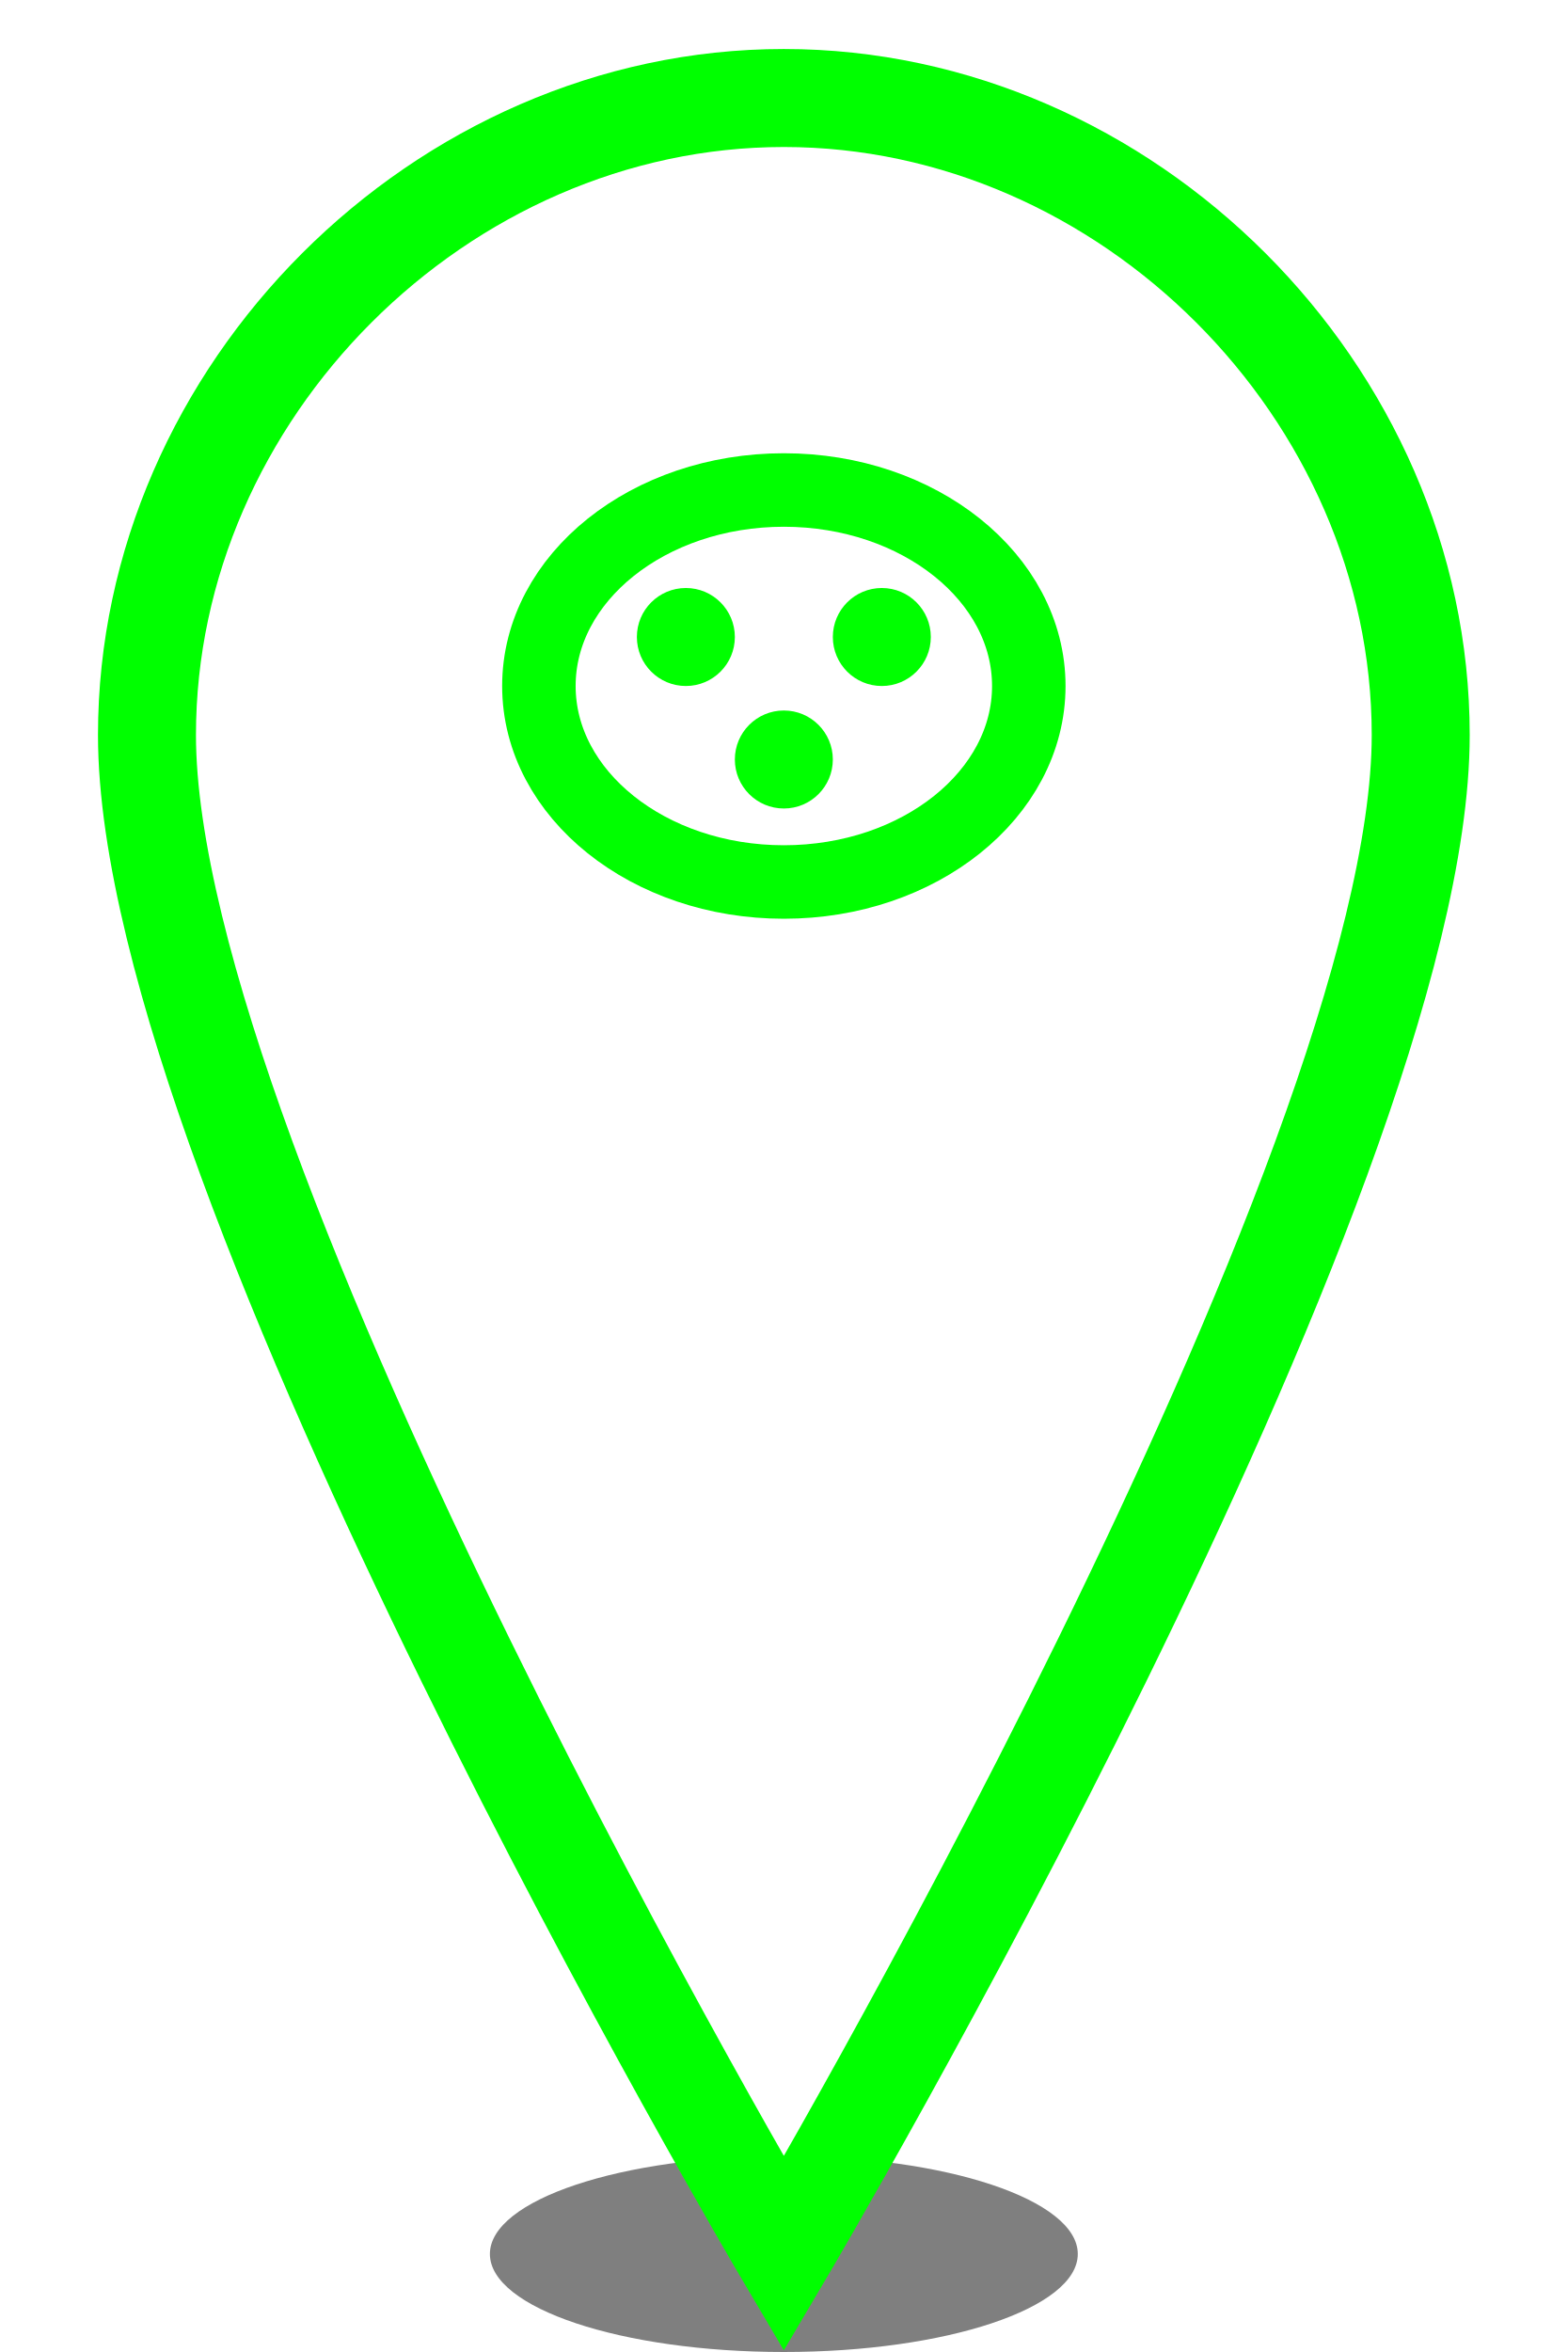
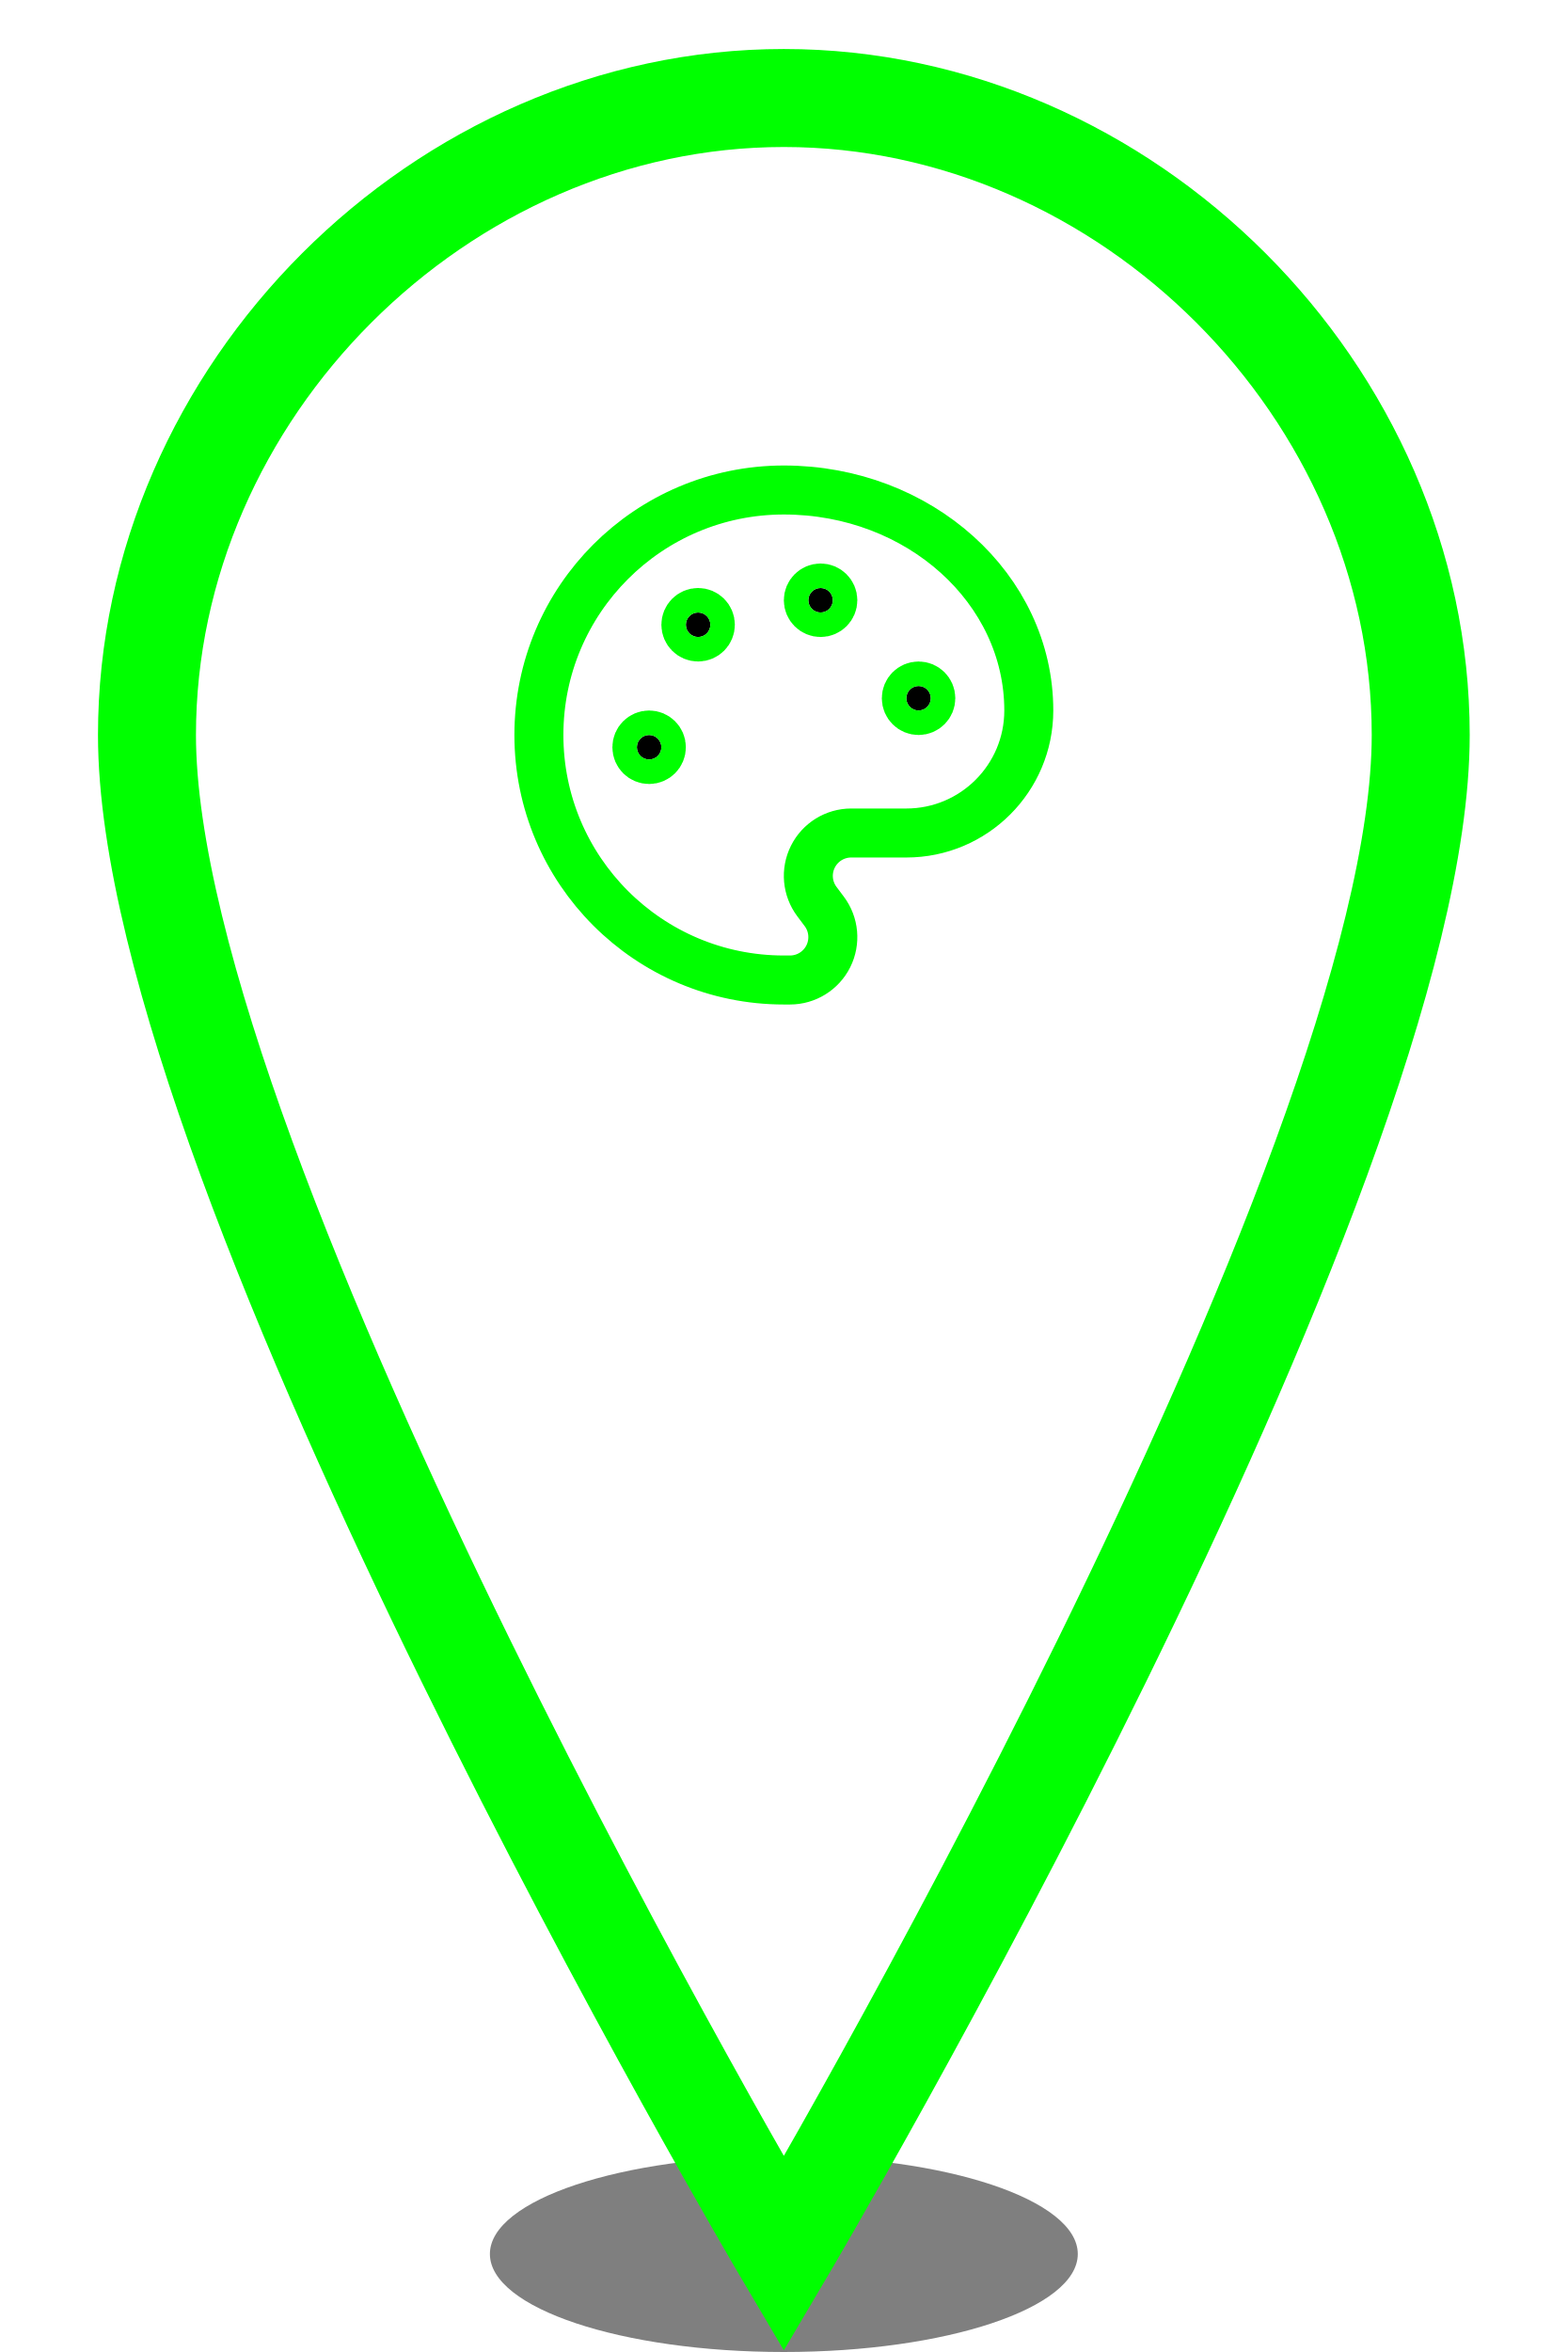
<svg xmlns="http://www.w3.org/2000/svg" viewBox="0 0 32 48" width="32" height="48">
  <ellipse cx="16" cy="46" rx="6" ry="2" fill="#000" opacity="0.5" />
  <path d="M16 2 C9 2 3 8 3 15 C3 24 16 46 16 46 C16 46 29 24 29 15 C29 8 23 2 16 2 Z" fill="none" stroke="#00ff00" stroke-width="2" />
-   <ellipse cx="16" cy="14" rx="5" ry="4" fill="none" stroke="#00ff00" stroke-width="1.5" />
-   <circle cx="14" cy="13" r="1" fill="#00ff00" />
-   <circle cx="18" cy="13" r="1" fill="#00ff00" />
-   <circle cx="16" cy="15.5" r="1" fill="#00ff00" />
+   <g transform="translate(16, 15) scale(0.5)" stroke="#00ff00" fill="none" stroke-width="2" stroke-linecap="round" stroke-linejoin="round">
+     <g transform="translate(-12, -12)">
+       <path d="M12 22a1 1 0 0 1 0-20 10 9 0 0 1 10 9 5 5 0 0 1-5 5h-2.25a1.75 1.75 0 0 0-1.4 2.8l.3.4a1.75 1.75 0 0 1-1.4 2.8z" />
+       <circle cx="13.5" cy="6.5" r=".5" fill="currentColor" />
+       <circle cx="17.5" cy="10.5" r=".5" fill="currentColor" />
+       <circle cx="6.5" cy="12.5" r=".5" fill="currentColor" />
+       <circle cx="8.5" cy="7.5" r=".5" fill="currentColor" />
+     </g>
+   </g>
</svg>
